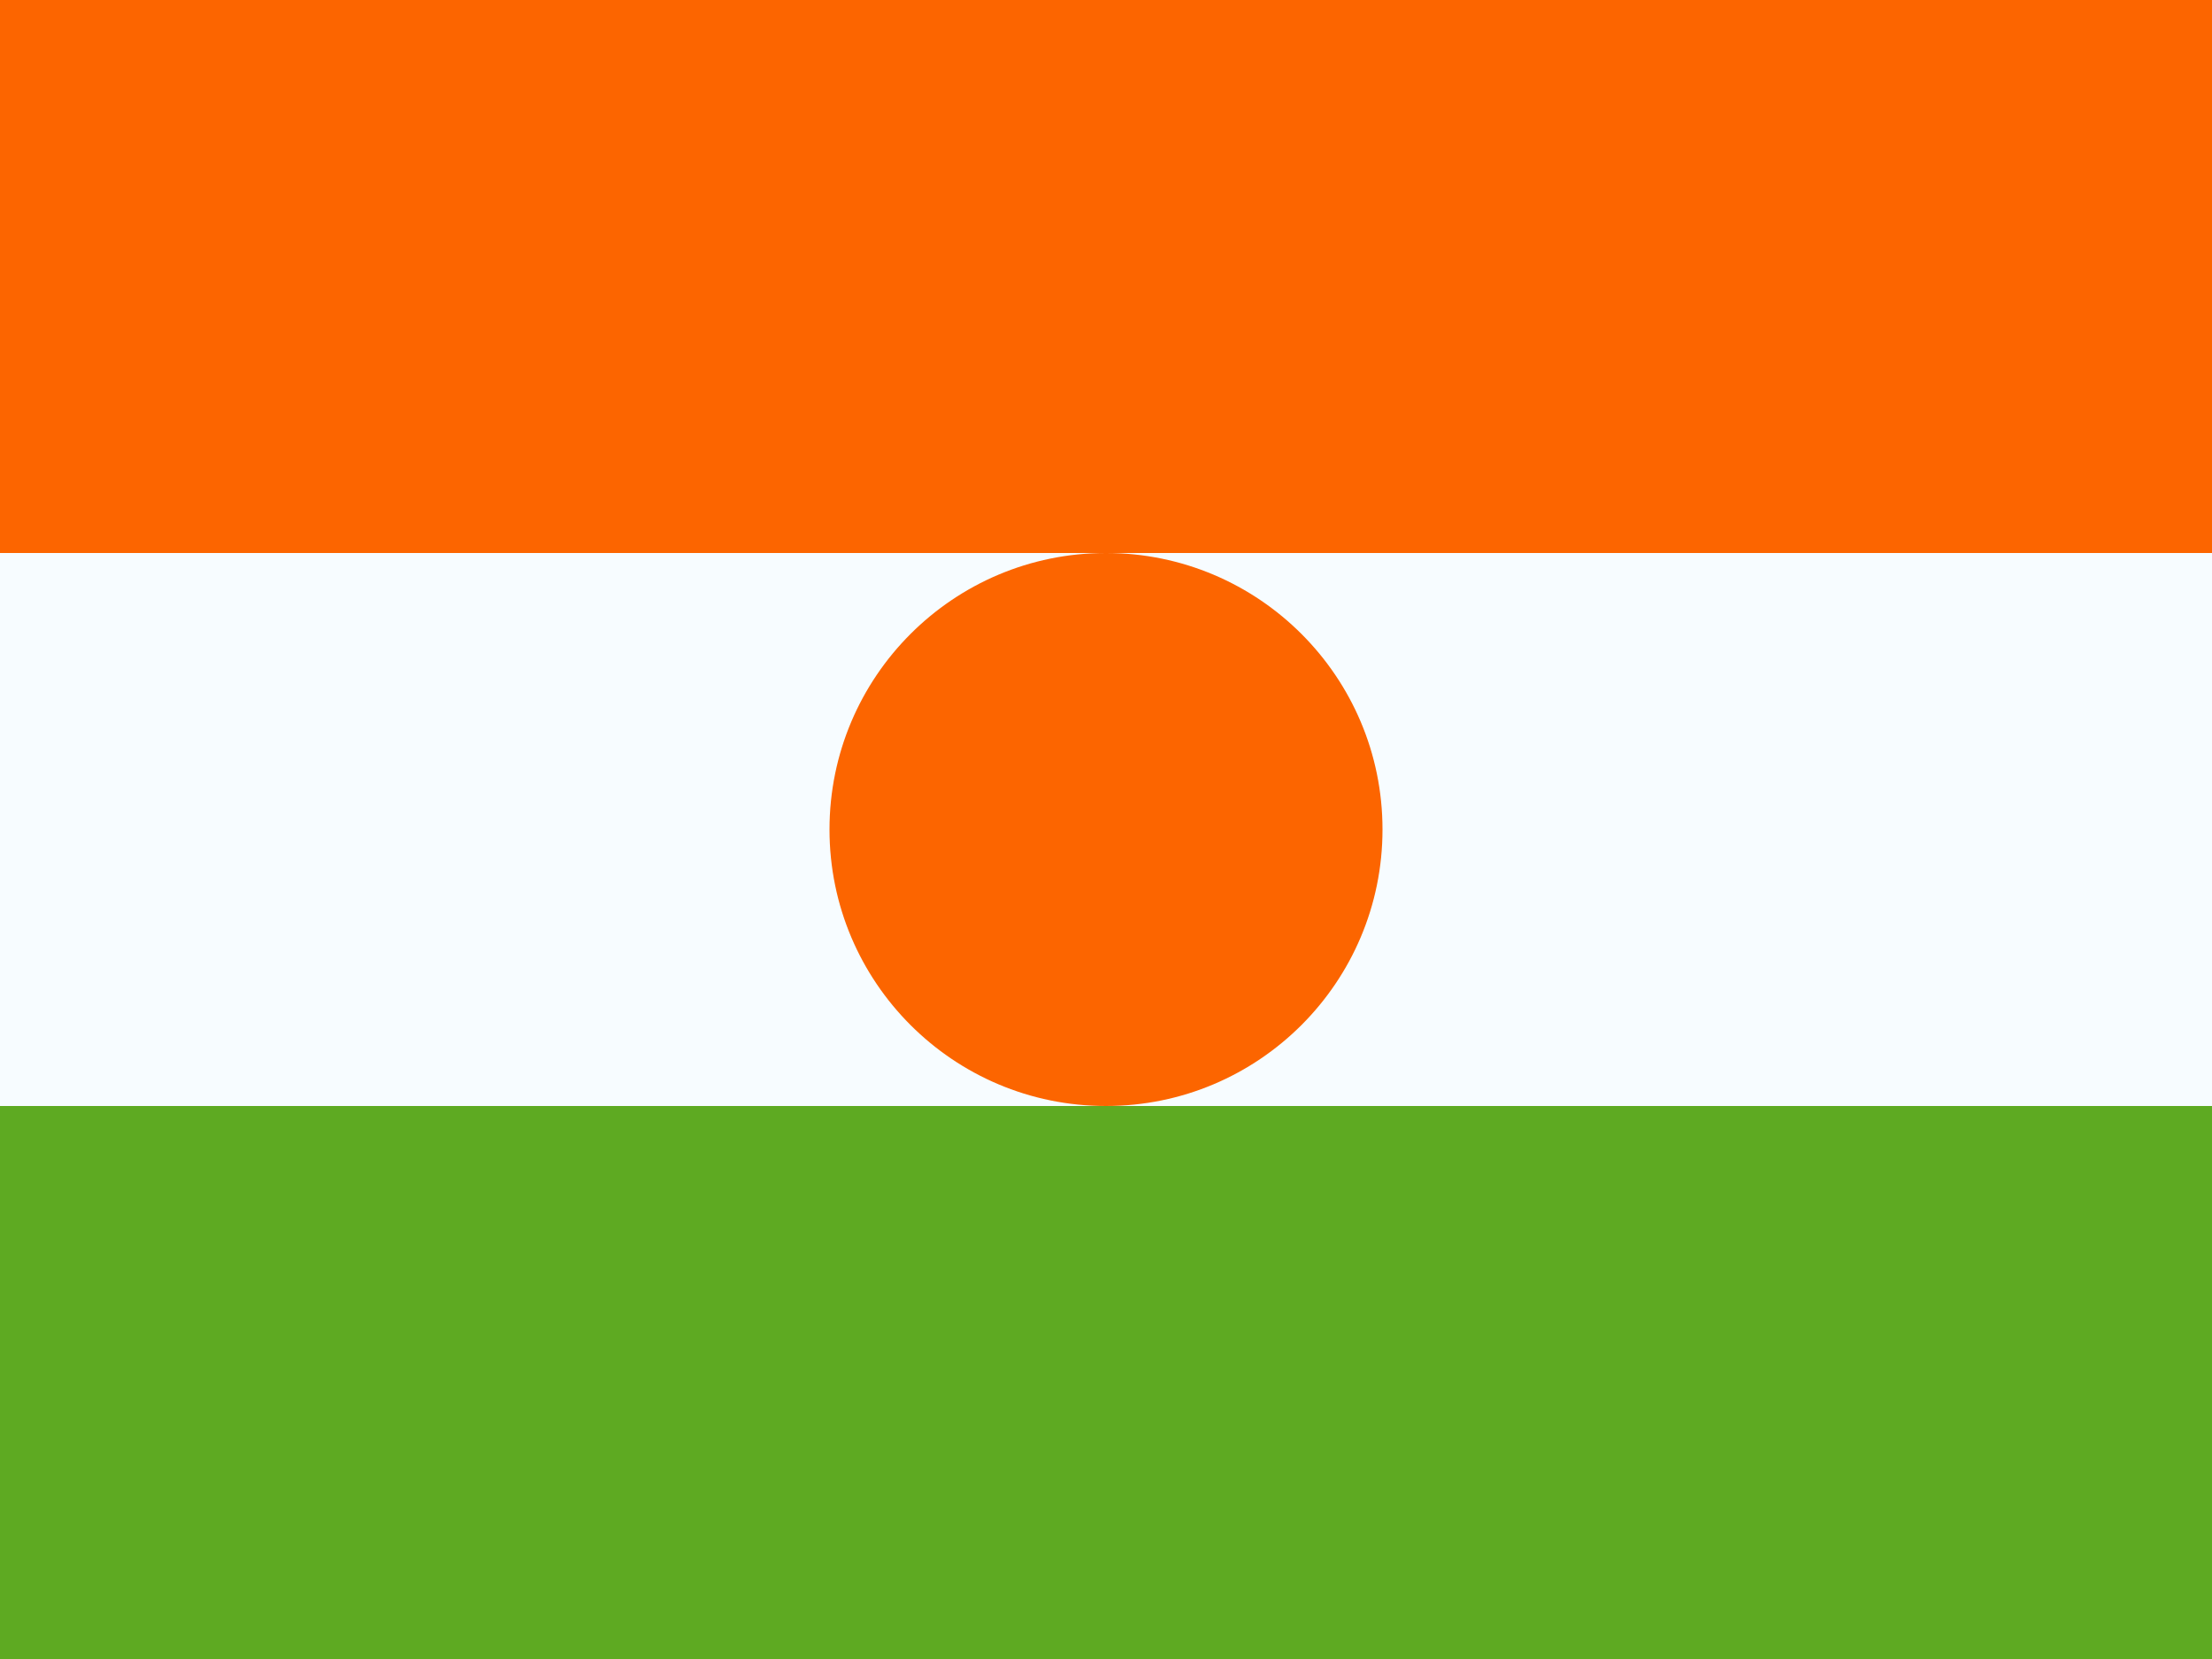
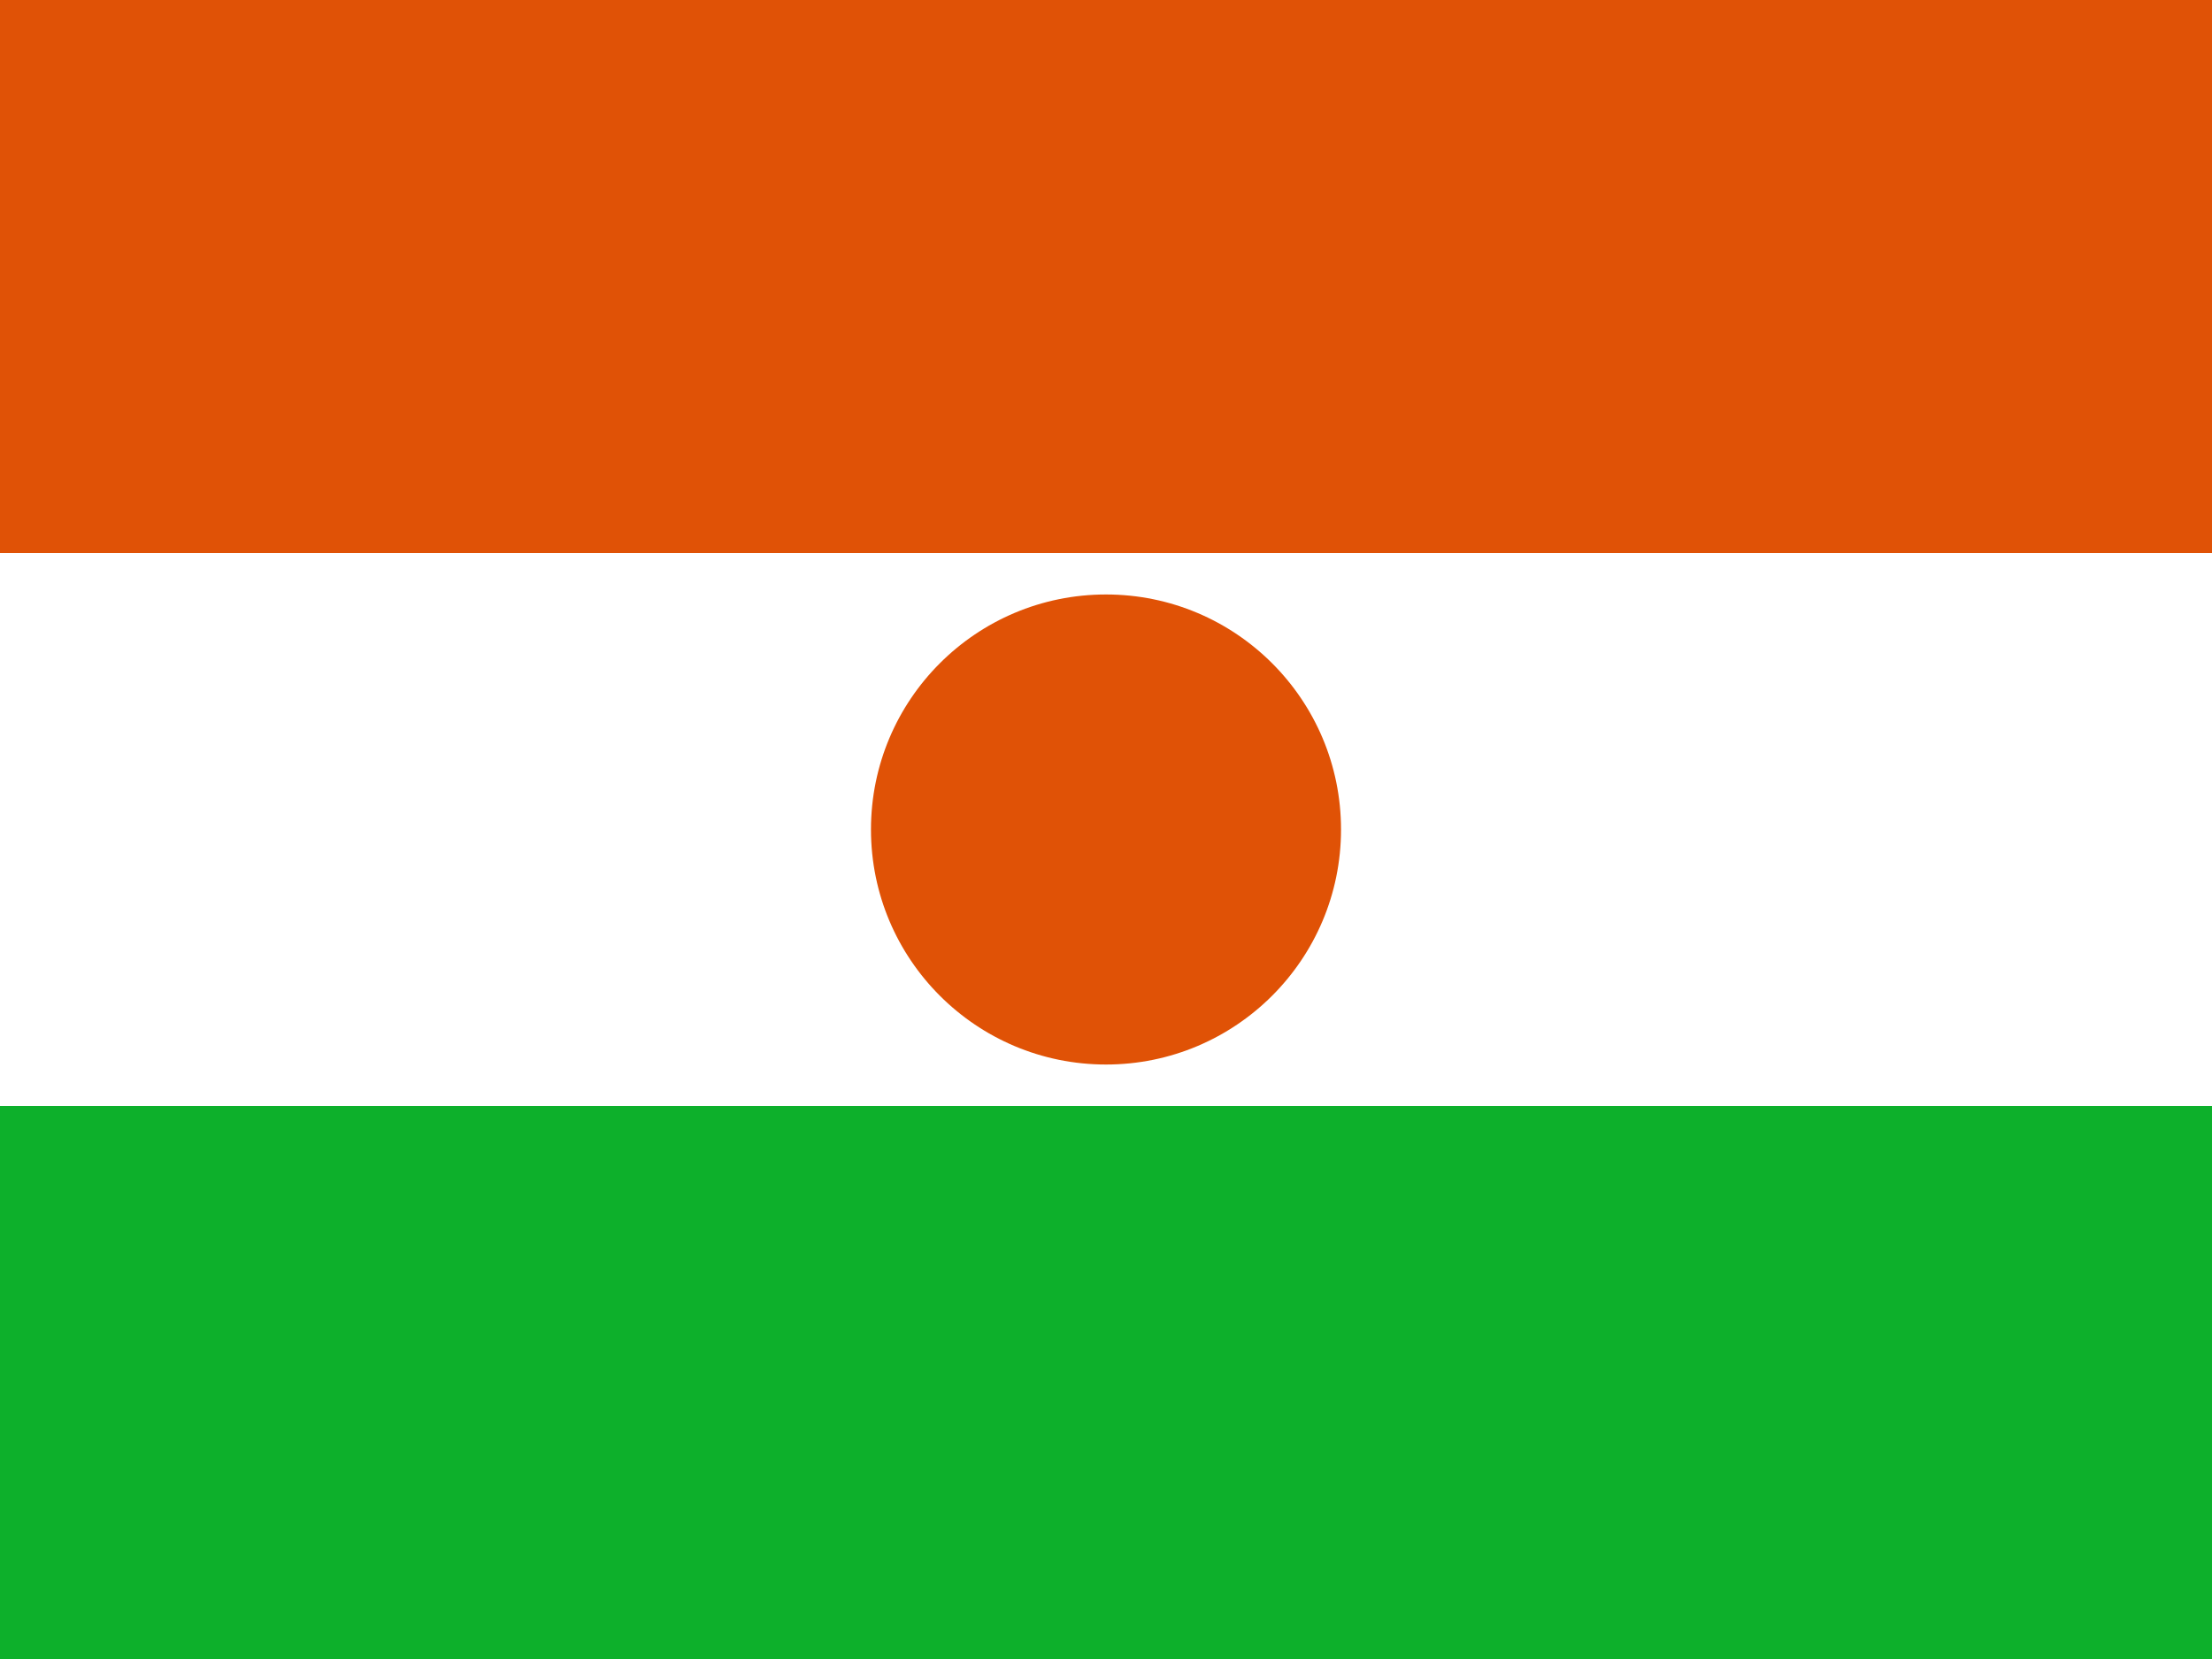
- <svg xmlns="http://www.w3.org/2000/svg" width="32" height="24" viewBox="0 0 32 24" fill="none">
-   <mask id="mask0_270_67502" style="mask-type:luminance" maskUnits="userSpaceOnUse" x="0" y="0" width="32" height="24">
-     <rect width="32" height="24" fill="white" />
-   </mask>
-   <g mask="url(#mask0_270_67502)">
-     <path fill-rule="evenodd" clip-rule="evenodd" d="M0 0V24H32V0H0Z" fill="#F7FCFF" />
-     <mask id="mask1_270_67502" style="mask-type:luminance" maskUnits="userSpaceOnUse" x="0" y="0" width="32" height="24">
-       <path fill-rule="evenodd" clip-rule="evenodd" d="M0 0V24H32V0H0Z" fill="white" />
-     </mask>
-     <g mask="url(#mask1_270_67502)">
-       <path fill-rule="evenodd" clip-rule="evenodd" d="M0 0V8H32V0H0Z" fill="#FC6500" />
-       <path fill-rule="evenodd" clip-rule="evenodd" d="M0 16V24H32V16H0Z" fill="#5EAA22" />
-       <path fill-rule="evenodd" clip-rule="evenodd" d="M16 16C18.209 16 20 14.209 20 12C20 9.791 18.209 8 16 8C13.791 8 12 9.791 12 12C12 14.209 13.791 16 16 16Z" fill="#FC6500" />
-     </g>
-   </g>
+ <svg xmlns="http://www.w3.org/2000/svg" id="flag-icons-ne" viewBox="0 0 640 480">
+   <path fill="#0db02b" d="M0 0h640v480H0z" />
+   <path fill="#fff" d="M0 0h640v320H0z" />
+   <path fill="#e05206" d="M0 0h640v160H0z" />
+   <circle cx="320" cy="240" r="68" fill="#e05206" />
</svg>
